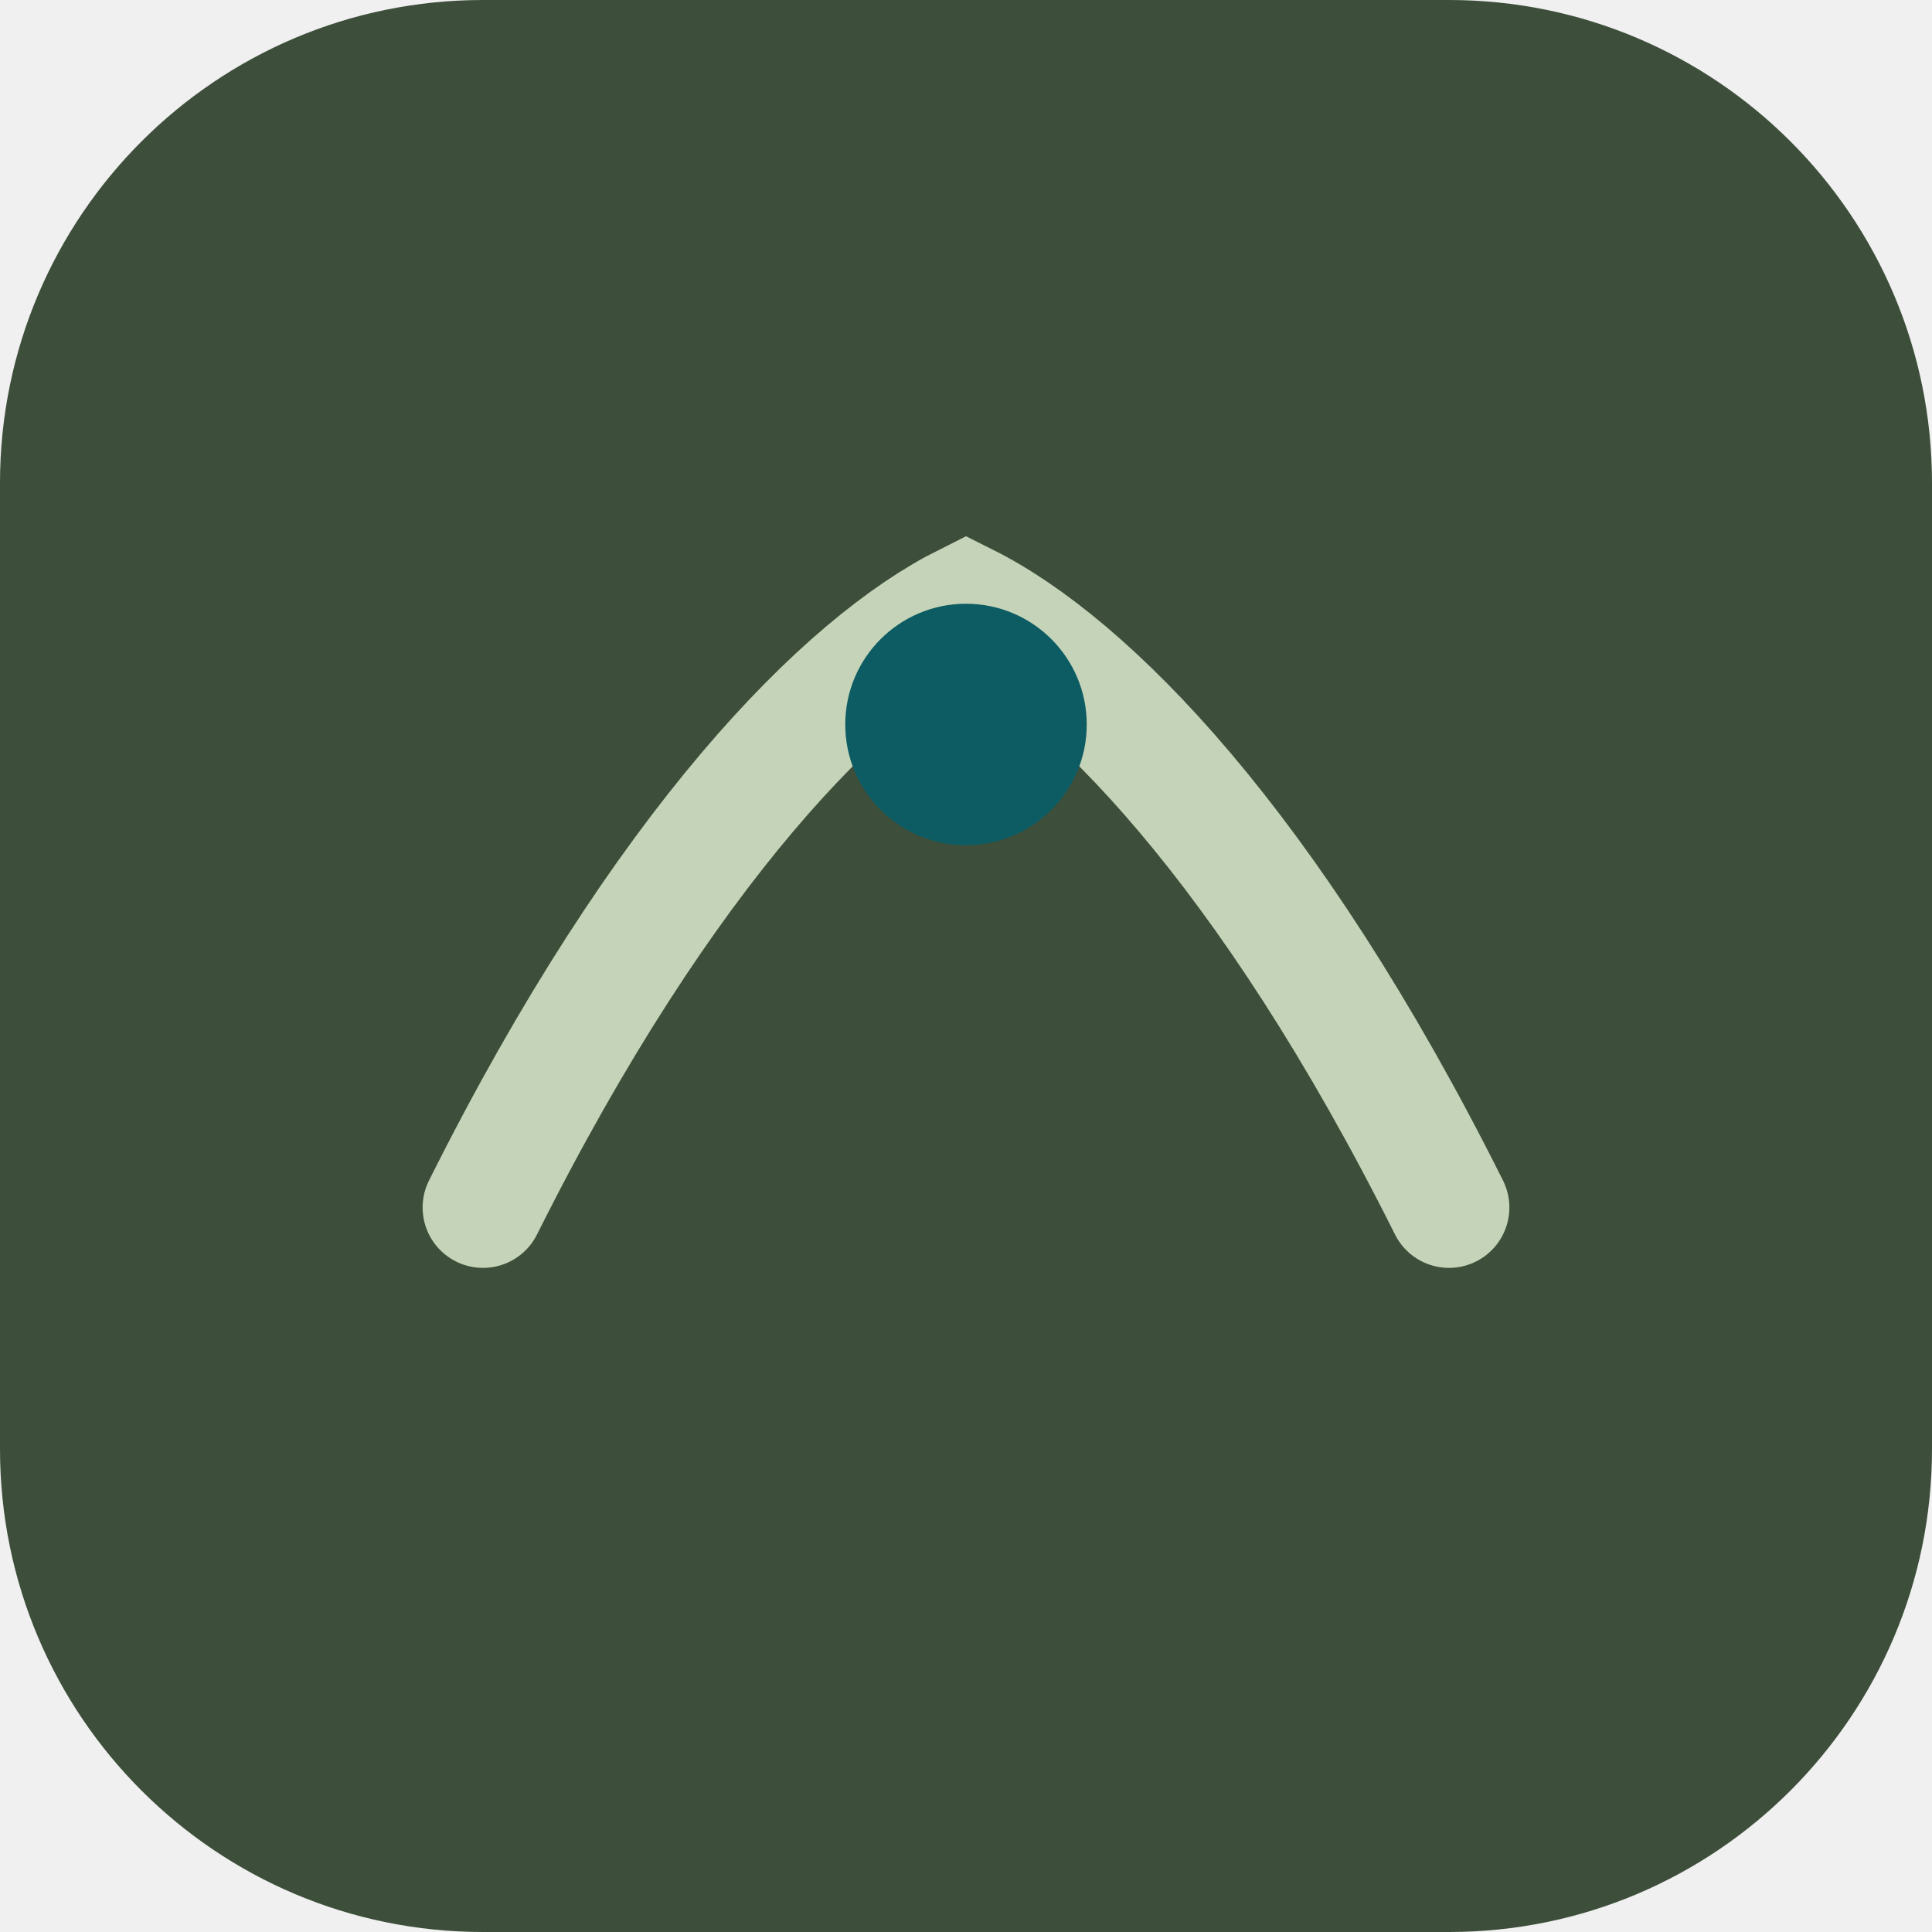
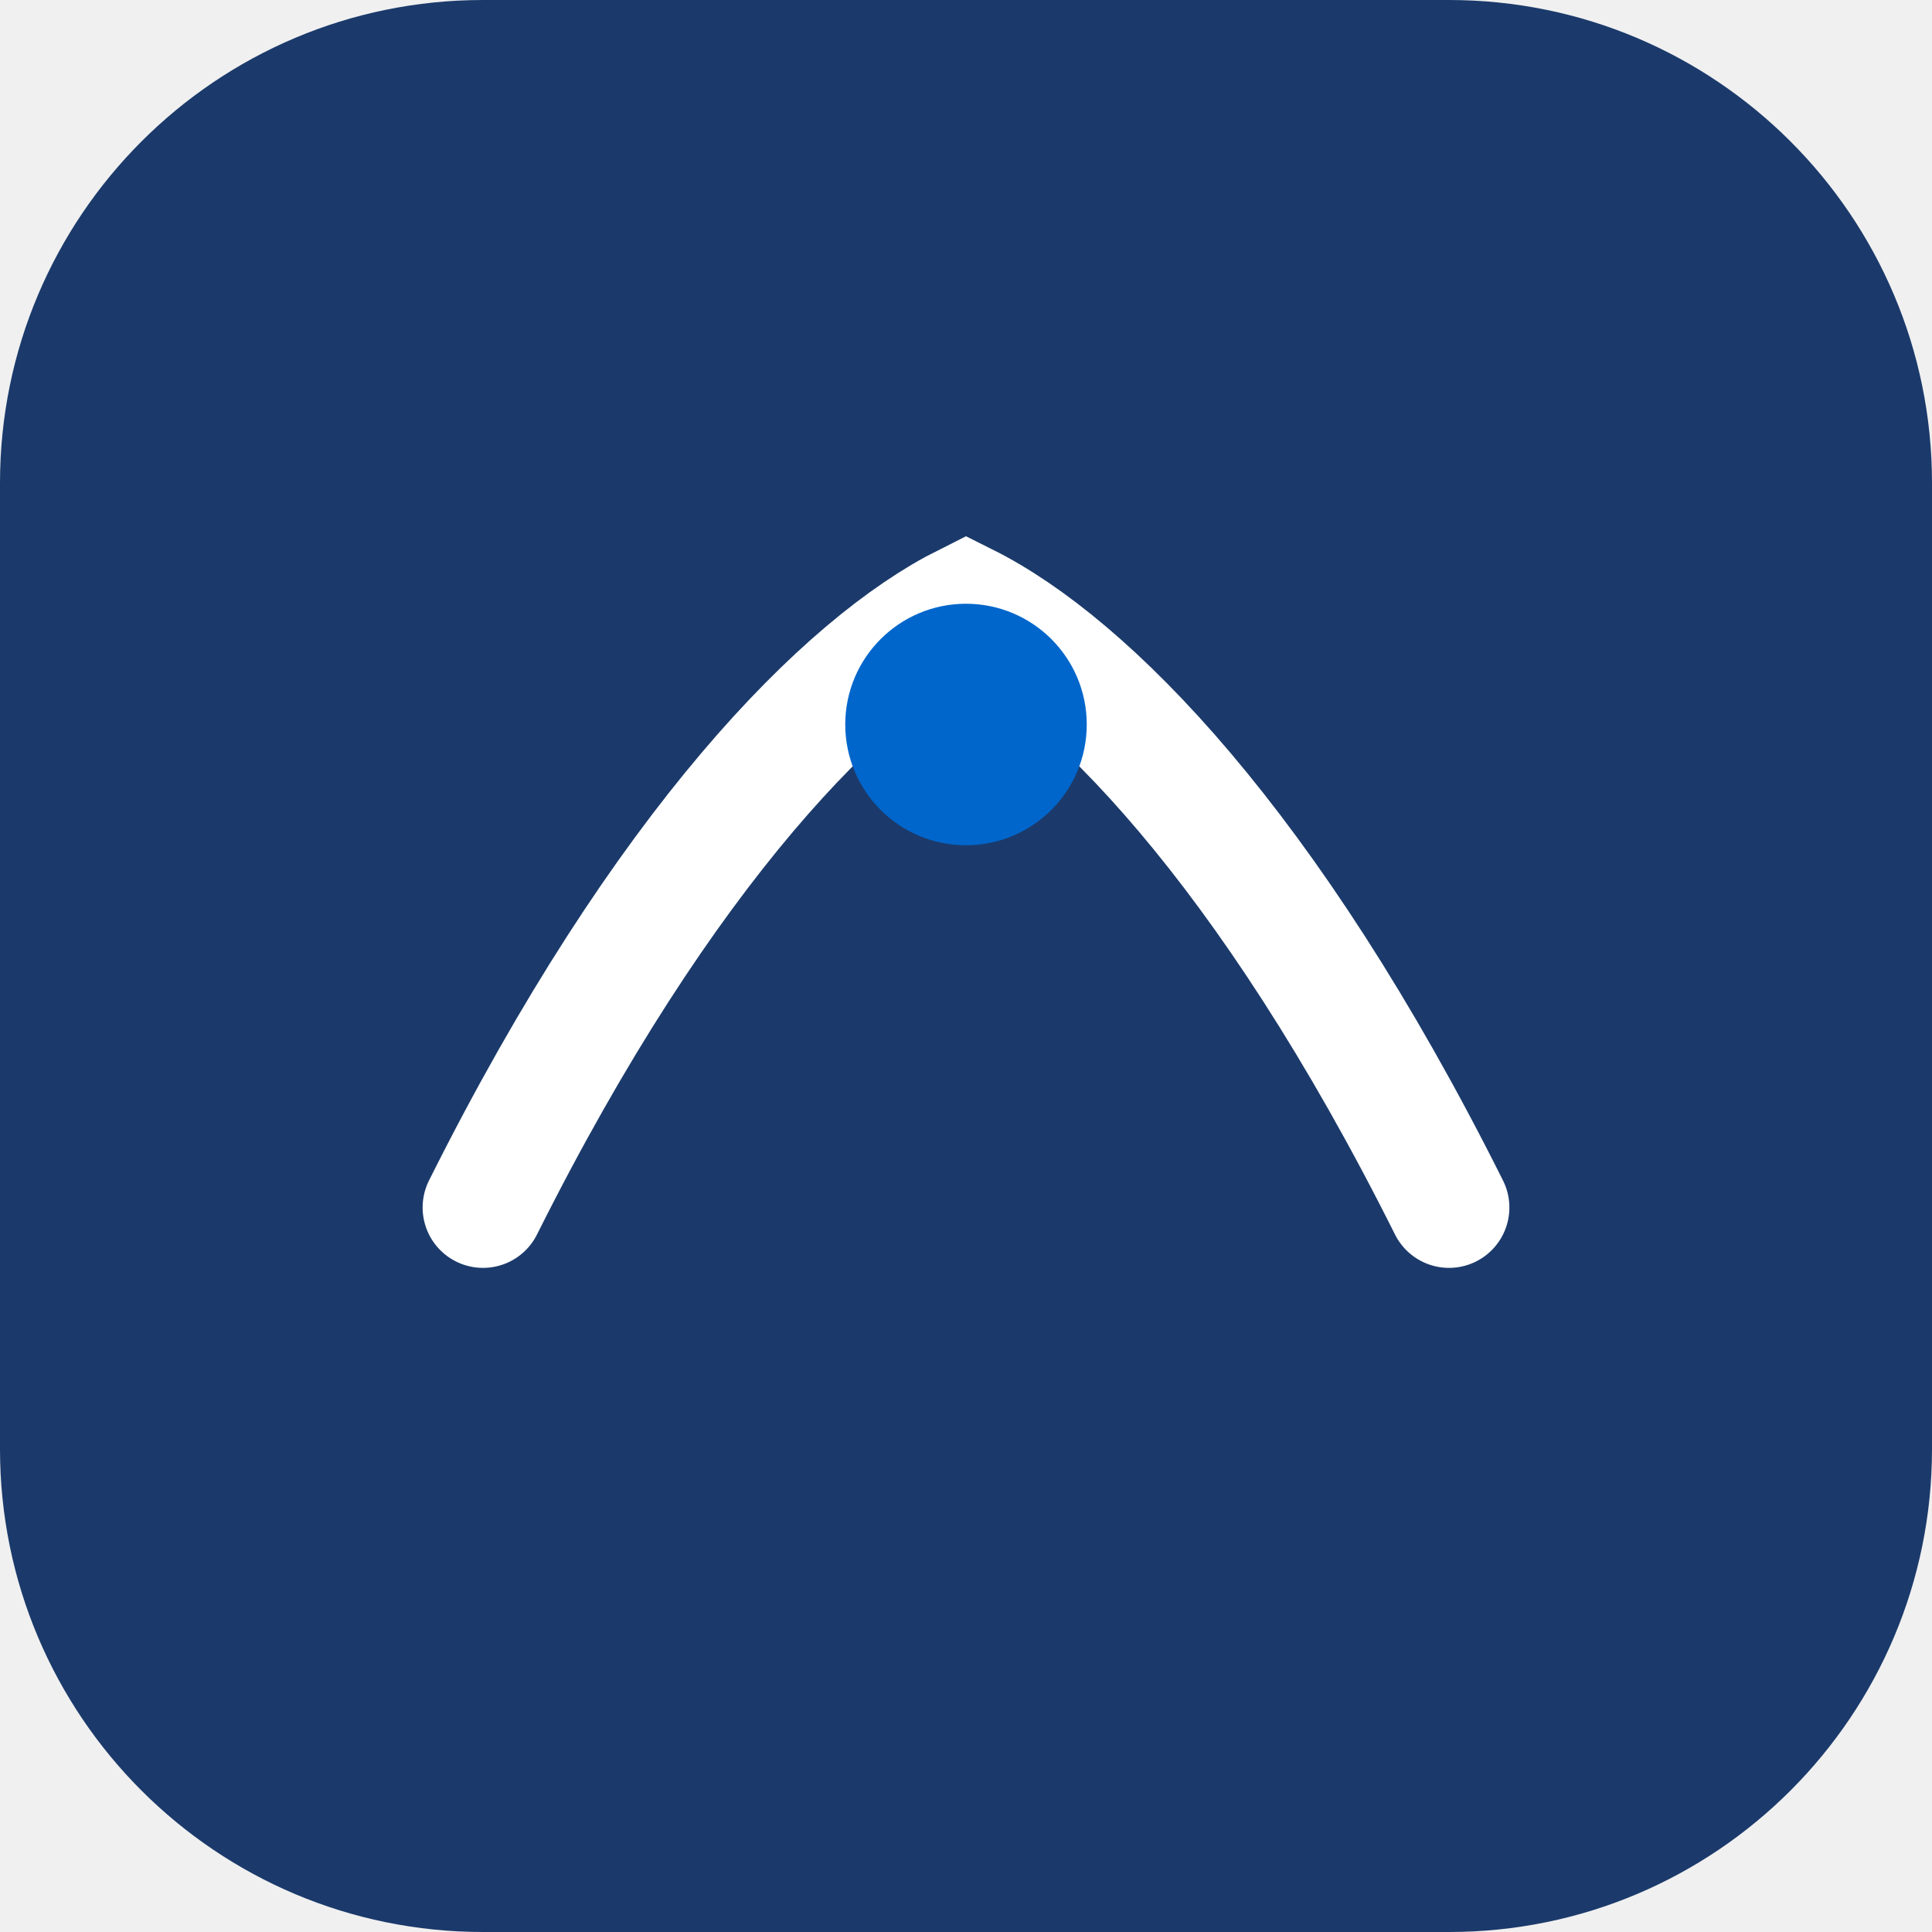
<svg xmlns="http://www.w3.org/2000/svg" viewBox="0 0 32 32" fill="none">
-   <rect width="32" height="32" rx="8" fill="#3D4F3A" />
-   <path d="M8 20c3-6 6-9 8-10 2 1 5 4 8 10" stroke="#C5D4B8" stroke-width="2" stroke-linecap="round" />
-   <circle cx="16" cy="12" r="2" fill="#0D5C63" />
+   <rect width="32" height="32" rx="8" fill="#1B3A6B" />
+   <path d="M8 20c3-6 6-9 8-10 2 1 5 4 8 10" stroke="#FFFFFF" stroke-width="2" stroke-linecap="round" />
+   <circle cx="16" cy="12" r="2" fill="#0066CC" />
</svg>
